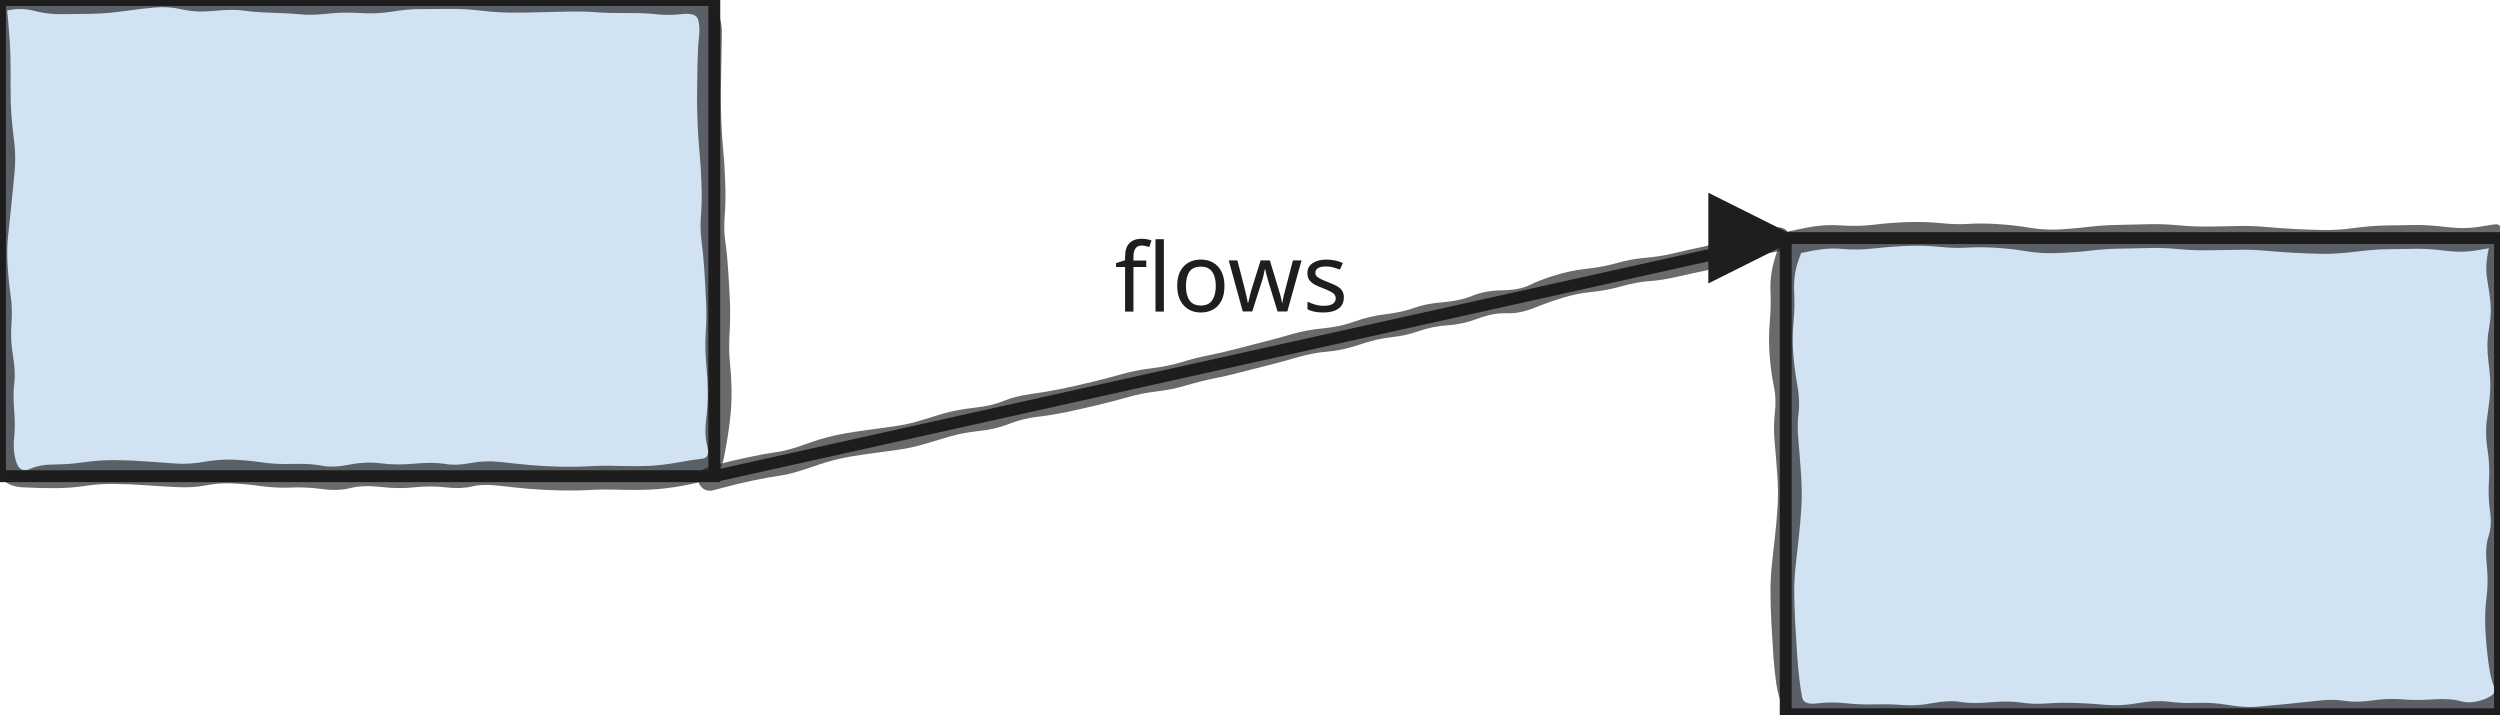
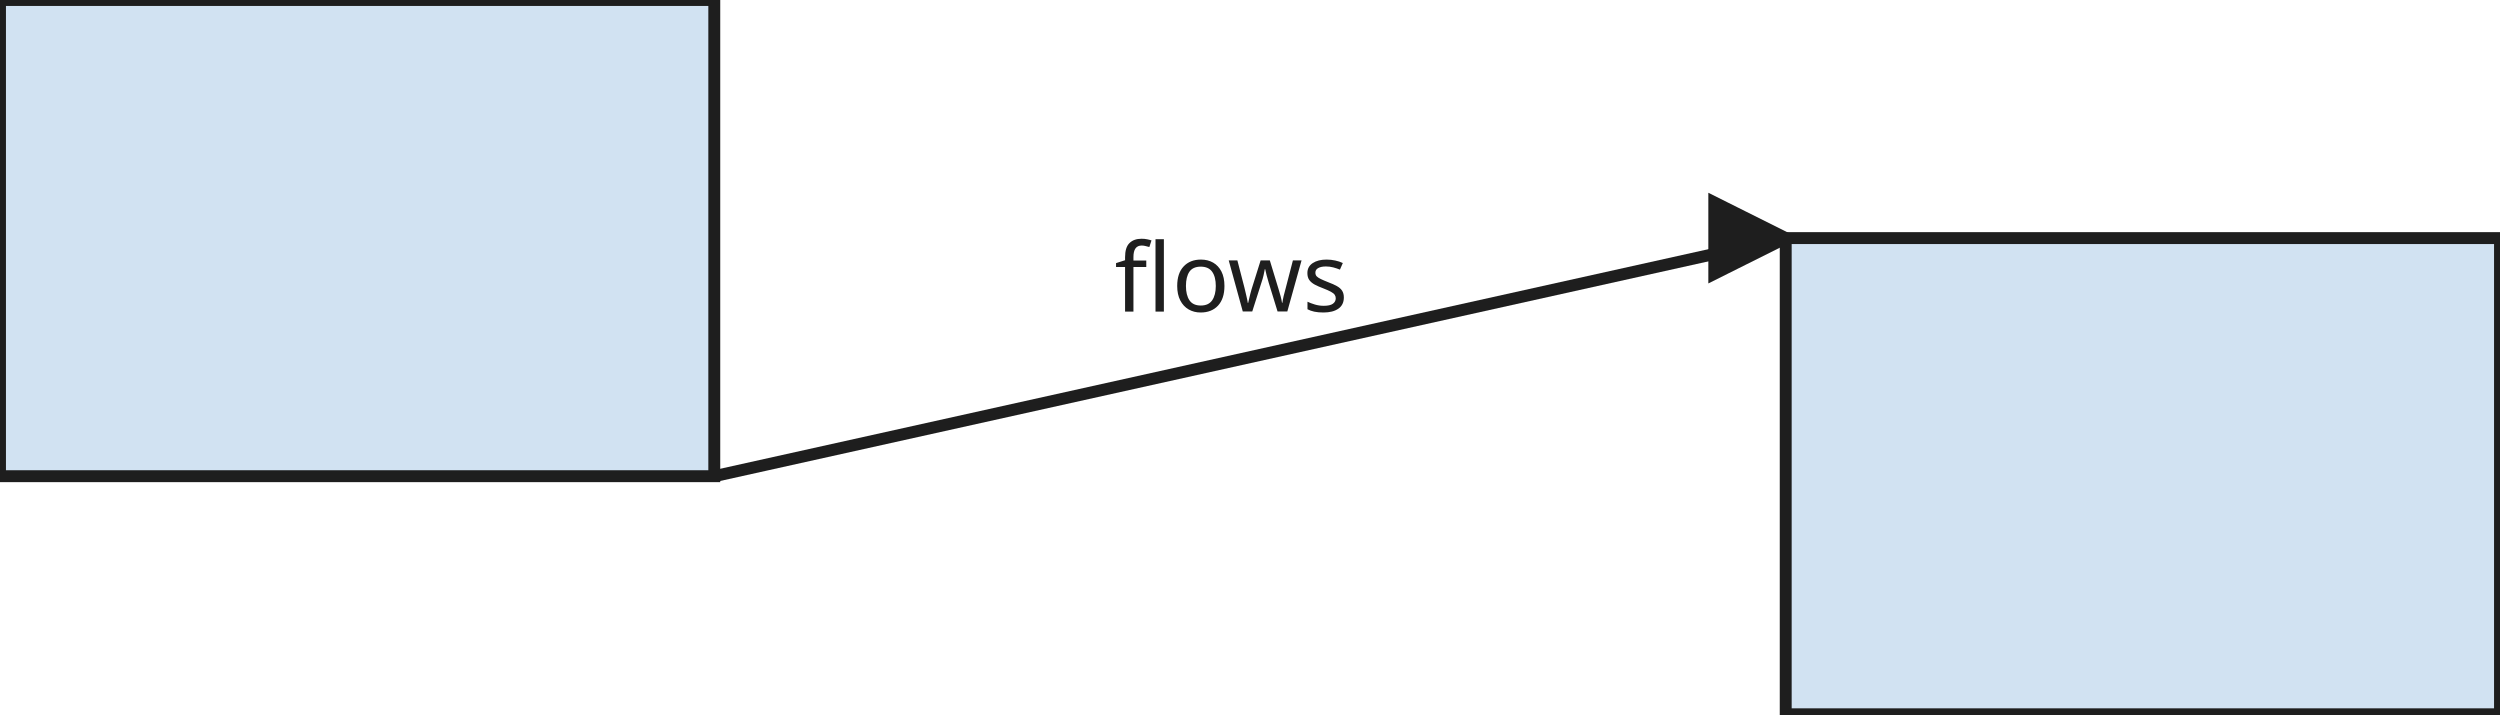
<svg xmlns="http://www.w3.org/2000/svg" viewBox="0 0 420 120">
  <path d="M 0 0 L 120 0 L 120 80 L 0 80 Z" fill="rgba(25, 113, 194, 0.2)" stroke="#1e1e1e" stroke-width="2" />
-   <path d="M -1.32 -1.83 Q -1.32 -1.83 0.89 -2.24 3.1 -2.64 5.97 -2.07 8.84 -1.5 10.83 -1.57 12.81 -1.65 15.31 -1.68 17.8 -1.71 20.65 -2.13 23.51 -2.54 25.81 -2.73 28.11 -2.92 30.93 -2.35 33.76 -1.79 36.22 -2.12 38.67 -2.46 41.05 -2.18 43.43 -1.9 46.13 -1.84 48.82 -1.77 50.76 -1.58 52.7 -1.38 54.96 -1.68 57.22 -1.97 60.32 -1.79 63.43 -1.61 65.68 -2.02 67.94 -2.43 70.17 -2.44 72.4 -2.46 75.21 -2.5 78.02 -2.54 81.05 -2.2 84.07 -1.85 86.2 -1.86 88.32 -1.87 90.83 -1.94 93.34 -2.02 95.7 -2.06 98.05 -2.1 100.35 -1.94 102.66 -1.77 105.45 -1.8 108.23 -1.83 110.47 -1.6 112.72 -1.36 115.93 -0.94 119.14 -0.53 120.23 1.36 121.32 3.25 121.27 5.7 121.23 8.15 121.18 10.96 121.13 13.76 121.1 15.87 121.08 17.97 121.19 20.67 121.31 23.37 121.51 25.32 121.71 27.26 121.83 30.43 121.96 33.59 121.76 36.12 121.56 38.66 121.85 40.55 122.14 42.44 122.33 45.34 122.52 48.23 122.63 50.68 122.73 53.13 122.57 55.9 122.4 58.67 122.64 61.07 122.88 63.46 122.9 65.79 122.93 68.11 122.61 70.79 122.29 73.47 121.67 76.65 121.06 79.83 119.34 80.45 117.61 81.08 114.73 81.6 111.84 82.12 109.48 82.24 107.12 82.36 104.12 82.28 101.12 82.19 99 82.32 96.88 82.45 94.08 82.39 91.28 82.33 88.84 82.12 86.39 81.9 83.75 81.59 81.1 81.29 79.28 81.73 77.46 82.17 74.84 81.87 72.22 81.58 69.62 81.87 67.01 82.16 64.01 81.81 61.01 81.47 58.88 81.99 56.75 82.52 54.1 82.16 51.45 81.8 48.93 81.91 46.41 82.02 43.78 81.66 41.15 81.3 38.94 81.21 36.73 81.12 34.61 81.54 32.49 81.96 29.89 81.84 27.3 81.73 24.46 81.52 21.62 81.31 19.12 81.3 16.61 81.28 14.35 81.63 12.08 81.98 9.43 82.01 6.77 82.03 3.75 81.87 0.73 81.7 -0.43 79.36 -1.59 77.02 -1.49 74.19 -1.39 71.36 -1.61 68.97 -1.83 66.57 -1.58 64.34 -1.34 62.11 -1.78 59.91 -2.22 57.71 -2.04 54.68 -1.87 51.65 -2.19 49.75 -2.52 47.85 -2.69 44.97 -2.87 42.08 -2.65 39.76 -2.43 37.43 -2.1 34.28 -1.76 31.12 -1.53 28.52 -1.29 25.91 -1.59 23.89 -1.9 21.87 -2.06 19.72 -2.23 17.56 -2.22 14.84 -2.2 12.11 -2.25 9.64 -2.3 7.16 -2.62 3.74 -2.94 0.32 -2.92 0 -2.9 -0.32 -2.77 -0.62 -2.65 -0.92 -2.43 -1.16 -2.22 -1.41 -1.94 -1.57 -1.66 -1.73 -1.35 -1.8 -1.03 -1.86 -0.71 -1.82 -0.39 -1.78 -0.09 -1.64 0.2 -1.5 0.43 -1.27 0.66 -1.05 0.81 -0.76 0.95 -0.47 1 -0.15 1.05 0.17 0.99 0.49 0.94 0.81 0.78 1.09 0.62 1.37 0.39 1.59 0.15 1.81 -0.15 1.94 -0.44 2.07 -0.77 2.1 -1.09 2.13 -1.4 2.06 -1.72 1.98 -1.99 1.81 -2.27 1.64 -2.47 1.39 -2.68 1.14 -2.79 0.84 -2.91 0.54 -2.92 0.21 -2.93 -0.11 -2.84 -0.42 -2.75 -0.73 -2.57 -0.99 -2.38 -1.26 -2.12 -1.45 -1.86 -1.64 -1.55 -1.74 -1.24 -1.84 -0.92 -1.84 -0.6 -1.83 -0.29 -1.72 0.01 -1.61 0.27 -1.41 0.52 -1.21 0.7 -0.94 0.88 -0.67 0.96 -0.36 1.04 -0.05 1.04 -0.05 1.04 -0.05 1.37 3.52 1.7 7.08 1.75 9.61 1.8 12.14 1.78 14.7 1.76 17.26 1.91 19.29 2.07 21.33 2.38 23.79 2.69 26.25 2.45 28.9 2.21 31.54 1.88 34.68 1.55 37.82 1.34 39.84 1.13 41.86 1.28 44.54 1.43 47.23 1.78 49.57 2.12 51.9 1.92 54.46 1.72 57.02 2.18 59.77 2.63 62.52 2.4 64.38 2.16 66.24 2.38 68.93 2.6 71.62 2.37 73.65 2.14 75.68 2.73 77.61 3.33 79.53 5.03 78.78 6.74 78.03 9.12 78.03 11.5 78.03 14.06 77.66 16.63 77.29 19.27 77.3 21.92 77.32 24.72 77.53 27.52 77.73 29.65 77.88 31.78 78.03 34.33 77.58 36.88 77.13 39.3 77.23 41.72 77.34 44 77.68 46.28 78.02 49.17 77.94 52.06 77.85 54.03 78.23 55.99 78.61 58.7 78.06 61.41 77.51 64.02 77.84 66.63 78.18 69.68 77.89 72.73 77.61 74.71 77.93 76.7 78.26 79.09 77.79 81.49 77.32 84.12 77.62 86.75 77.92 89.06 78.13 91.37 78.33 94.01 78.4 96.64 78.46 98.94 78.33 101.23 78.19 104.09 78.28 106.94 78.36 109.04 78.27 111.14 78.18 113.9 77.69 116.66 77.19 117.99 77.06 119.32 76.93 118.82 74.96 118.32 72.98 118.62 70.56 118.93 68.14 118.91 65.99 118.9 63.84 118.65 61.13 118.41 58.43 118.57 55.87 118.74 53.3 118.63 50.9 118.53 48.49 118.35 45.74 118.18 42.99 117.88 40.67 117.57 38.35 117.77 36.05 117.96 33.74 117.84 30.71 117.73 27.67 117.52 25.6 117.31 23.53 117.2 20.73 117.08 17.93 117.11 15.81 117.13 13.69 117.18 10.8 117.23 7.91 117.43 6.29 117.62 4.66 117.31 3.38 117.01 2.11 114.65 2.36 112.29 2.62 110.28 2.39 108.26 2.17 105.32 2.19 102.37 2.22 100.24 2.06 98.11 1.9 95.79 1.94 93.46 1.98 90.89 2.05 88.32 2.13 85.97 2.12 83.62 2.12 80.84 1.79 78.07 1.46 75.24 1.5 72.4 1.54 70.5 1.53 68.6 1.52 65.9 1.95 63.2 2.38 60.44 2.19 57.68 2 55 2.3 52.31 2.6 50.52 2.41 48.72 2.23 45.82 2.15 42.92 2.07 41.01 1.79 39.11 1.52 36.05 1.82 33 2.13 30.69 1.6 28.38 1.07 26.23 1.24 24.07 1.42 20.96 1.85 17.86 2.29 15.38 2.32 12.9 2.35 10.44 2.38 7.99 2.41 5.85 1.85 3.71 1.28 1.56 1.69 -0.58 2.1 -0.82 2.12 -1.06 2.14 -1.3 2.09 -1.54 2.05 -1.76 1.95 -1.98 1.85 -2.17 1.71 -2.36 1.56 -2.51 1.37 -2.66 1.18 -2.76 0.96 -2.86 0.74 -2.9 0.5 -2.95 0.27 -2.93 0.03 -2.92 -0.21 -2.85 -0.44 -2.78 -0.67 -2.65 -0.88 -2.53 -1.09 -2.36 -1.26 -2.19 -1.43 -1.98 -1.56 -1.78 -1.68 -1.55 -1.75 -1.32 -1.83 -1.32 -1.83 Z" fill="#1e1e1e" fill-opacity="0.66" data-wobble="true" />
  <path d="M 300 40 L 420 40 L 420 120 L 300 120 Z" fill="rgba(25, 113, 194, 0.2)" stroke="#1e1e1e" stroke-width="2" />
-   <path d="M 300.68 38.82 Q 300.68 38.82 303.54 38.24 306.4 37.66 309.3 37.87 312.21 38.08 315.02 37.73 317.84 37.38 320.72 37.31 323.6 37.23 326.13 37.49 328.67 37.75 330.58 37.62 332.5 37.48 335.33 37.63 338.17 37.79 340.86 38.24 343.55 38.69 346.08 38.54 348.61 38.39 350.91 38.11 353.22 37.83 355.94 37.78 358.65 37.74 360.99 37.67 363.33 37.6 365.98 37.85 368.62 38.1 371.28 38.06 373.94 38.02 376.09 37.97 378.23 37.91 380.71 38.13 383.19 38.35 385.51 38.47 387.83 38.59 390.21 38.64 392.6 38.69 395.46 38.31 398.33 37.93 400.8 37.88 403.27 37.84 405.6 37.8 407.92 37.76 411.01 38.14 414.1 38.52 416.67 38.07 419.23 37.63 419.46 37.68 419.7 37.74 419.91 37.86 420.12 37.97 420.3 38.13 420.48 38.29 420.62 38.49 420.76 38.69 420.84 38.91 420.92 39.14 420.95 39.38 420.98 39.62 420.95 39.86 420.92 40.1 420.83 40.32 420.75 40.55 420.61 40.74 420.47 40.94 420.29 41.1 420.11 41.26 419.9 41.37 419.68 41.48 419.45 41.54 419.21 41.6 418.97 41.6 418.73 41.59 420.06 42.78 421.38 43.97 421.8 46.37 422.23 48.76 422.39 50.7 422.54 52.63 422.09 55.55 421.63 58.47 422.02 60.86 422.41 63.25 422.33 65.47 422.24 67.69 421.82 70.44 421.41 73.19 421.84 75.36 422.26 77.53 422.11 80.52 421.96 83.51 422.29 85.72 422.62 87.93 421.97 90.41 421.32 92.89 421.68 95.07 422.04 97.25 421.72 100.2 421.39 103.14 421.52 105.61 421.64 108.08 422.02 110.85 422.39 113.61 422.23 116.27 422.06 118.93 419.25 120.45 416.44 121.97 413.68 121.6 410.91 121.24 408.53 121.46 406.14 121.68 403.54 121.48 400.94 121.28 398.62 121.65 396.3 122.02 393.88 121.7 391.45 121.38 389.52 121.67 387.58 121.96 384.54 122.26 381.49 122.55 379.44 122.72 377.4 122.89 374.2 122.41 371.01 121.93 368.97 122.05 366.92 122.18 364.29 121.87 361.67 121.57 359.37 122.07 357.07 122.57 353.97 122.37 350.87 122.16 348.43 122.09 345.99 122.01 343.9 122.17 341.81 122.33 339.39 122 336.97 121.67 334.32 121.95 331.66 122.23 329.29 121.89 326.92 121.56 324.83 122.06 322.75 122.55 319.97 122.41 317.18 122.26 314.95 122.33 312.71 122.41 309.92 122.13 307.13 121.86 303.92 121.39 300.72 120.93 299.75 119.12 298.78 117.31 298.44 115.02 298.11 112.73 297.93 110.26 297.76 107.79 297.6 104.78 297.44 101.78 297.44 99.46 297.43 97.15 297.7 94.64 297.97 92.13 298.23 89.81 298.48 87.48 298.64 85.06 298.79 82.64 298.58 79.73 298.38 76.83 298.14 74.26 297.91 71.7 298.18 69.32 298.46 66.95 297.99 64.79 297.53 62.63 297.31 59.81 297.08 56.99 297.32 54.16 297.56 51.33 297.44 48.75 297.32 46.17 298.25 43.16 299.18 40.15 299.33 39.87 299.48 39.58 299.71 39.36 299.95 39.13 300.24 39 300.53 38.86 300.85 38.82 301.18 38.78 301.49 38.85 301.81 38.92 302.09 39.09 302.36 39.25 302.58 39.5 302.79 39.74 302.91 40.04 303.03 40.34 303.05 40.67 303.07 40.99 302.98 41.3 302.9 41.61 302.72 41.88 302.54 42.15 302.28 42.35 302.02 42.54 301.72 42.65 301.41 42.75 301.09 42.76 300.76 42.76 300.46 42.66 300.15 42.55 299.89 42.36 299.63 42.17 299.45 41.9 299.27 41.63 299.18 41.32 299.09 41.01 299.11 40.69 299.12 40.36 299.24 40.06 299.36 39.76 299.57 39.51 299.78 39.26 300.05 39.1 300.33 38.93 300.64 38.86 300.96 38.79 301.28 38.82 301.6 38.85 301.9 38.99 302.19 39.12 302.43 39.34 302.66 39.56 302.82 39.85 302.97 40.13 303.02 40.45 303.08 40.77 303.03 41.09 302.98 41.41 302.98 41.41 302.98 41.41 302.14 43.75 301.3 46.08 301.42 48.88 301.55 51.68 301.31 54.19 301.07 56.7 301.26 59.29 301.45 61.88 301.94 64.63 302.43 67.38 302.16 69.37 301.89 71.35 302.13 73.95 302.37 76.56 302.58 79.72 302.78 82.89 302.62 85.41 302.46 87.92 302.2 90.25 301.95 92.57 301.69 94.86 301.43 97.14 301.43 99.35 301.44 101.57 301.59 104.54 301.75 107.51 301.91 109.85 302.07 112.2 302.29 114.04 302.51 115.88 302.76 117.17 303.02 118.46 305.28 118.17 307.54 117.88 310.06 118.14 312.59 118.41 315.02 118.34 317.45 118.27 319.71 118.45 321.96 118.64 324.7 118.12 327.44 117.6 329.37 117.93 331.31 118.25 334.42 117.98 337.52 117.71 339.53 118.03 341.53 118.34 343.82 118.18 346.12 118.01 348.65 118.09 351.18 118.18 353.76 118.41 356.34 118.64 359.21 118.12 362.08 117.6 364.41 117.89 366.73 118.18 369.17 118.08 371.62 117.98 374.36 118.44 377.1 118.9 379.1 118.74 381.1 118.57 384.08 118.28 387.06 117.99 389.53 117.71 391.99 117.42 393.88 117.74 395.77 118.06 398.5 117.68 401.24 117.3 403.54 117.49 405.84 117.69 408.73 117.5 411.62 117.3 413.41 117.8 415.21 118.29 417.42 117.45 419.63 116.61 419.03 115.38 418.43 114.15 418.04 111.2 417.65 108.26 417.53 105.47 417.42 102.67 417.75 100.2 418.07 97.73 417.77 94.82 417.47 91.9 418.07 90.12 418.67 88.35 418.32 85.82 417.97 83.3 418.15 80.74 418.32 78.19 417.89 75.43 417.46 72.66 417.85 70.08 418.24 67.5 418.35 65.65 418.46 63.81 418.07 60.84 417.68 57.88 418.12 55.4 418.56 52.92 418.42 51.19 418.29 49.45 417.84 46.89 417.4 44.33 418.31 40.98 419.23 37.63 419.46 37.68 419.7 37.74 419.91 37.86 420.12 37.97 420.3 38.13 420.48 38.29 420.62 38.49 420.76 38.69 420.84 38.91 420.92 39.14 420.95 39.38 420.98 39.62 420.95 39.86 420.92 40.1 420.83 40.32 420.75 40.55 420.61 40.74 420.47 40.94 420.29 41.1 420.11 41.26 419.9 41.37 419.68 41.48 419.45 41.54 419.21 41.6 418.97 41.6 418.73 41.59 416.19 42.04 413.65 42.49 410.82 42.12 407.99 41.76 405.66 41.8 403.34 41.84 401.09 41.87 398.84 41.9 395.68 42.29 392.52 42.69 390.07 42.64 387.63 42.59 385.22 42.46 382.81 42.34 380.58 42.12 378.34 41.91 376.16 41.97 373.99 42.02 371.11 42.05 368.24 42.08 365.84 41.84 363.45 41.6 361.08 41.67 358.72 41.74 356.21 41.77 353.7 41.8 351.25 42.1 348.81 42.39 345.86 42.51 342.9 42.63 340.42 42.21 337.94 41.78 335.34 41.63 332.75 41.47 330.5 41.6 328.26 41.73 325.98 41.48 323.69 41.23 321 41.29 318.3 41.36 315.09 41.71 311.88 42.07 309.52 41.82 307.15 41.58 304.31 42.16 301.48 42.74 301.24 42.76 301 42.78 300.76 42.74 300.52 42.7 300.3 42.61 300.08 42.51 299.89 42.37 299.69 42.23 299.54 42.04 299.39 41.85 299.28 41.63 299.18 41.42 299.13 41.18 299.08 40.94 299.09 40.7 299.1 40.46 299.17 40.23 299.24 40 299.36 39.79 299.48 39.58 299.65 39.41 299.81 39.23 300.02 39.1 300.22 38.98 300.45 38.9 300.68 38.82 300.68 38.82 Z" fill="#1e1e1e" fill-opacity="0.66" data-wobble="true" />
  <path d="M 120 80 L 300 40" fill="none" stroke="#1e1e1e" stroke-width="2" />
-   <path d="M 118.75 78.54 Q 118.75 78.54 120.68 78 122.61 77.47 125.46 76.87 128.3 76.26 130.35 75.97 132.4 75.69 135.05 74.72 137.7 73.74 139.98 73.22 142.26 72.71 145.07 72.33 147.89 71.95 150.28 71.61 152.68 71.26 154.45 70.7 156.21 70.14 158.47 69.48 160.74 68.83 163.68 68.5 166.63 68.18 168.57 67.37 170.51 66.57 173.2 66.19 175.88 65.82 178.15 65.36 180.41 64.9 183.4 64.18 186.39 63.46 188.52 62.84 190.65 62.22 193.54 61.86 196.43 61.49 198.56 60.83 200.69 60.16 202.99 59.7 205.3 59.24 207.39 58.69 209.49 58.14 212.04 57.49 214.6 56.85 217.03 56.14 219.46 55.43 222.31 55.16 225.15 54.89 227.59 54.01 230.02 53.13 232.83 52.78 235.65 52.44 237.52 51.74 239.4 51.03 242.37 50.78 245.33 50.53 247.42 49.67 249.51 48.81 252.37 48.77 255.24 48.74 256.97 47.89 258.71 47.03 261.32 46.23 263.92 45.43 266.64 45.14 269.36 44.85 271.68 44.18 274.01 43.51 276.42 43.31 278.84 43.11 281.3 42.53 283.76 41.94 285.71 41.54 287.66 41.15 289.99 40.27 292.32 39.39 295.38 38.8 298.44 38.21 298.76 38.2 299.09 38.19 299.4 38.29 299.7 38.38 299.97 38.57 300.23 38.76 300.42 39.02 300.61 39.29 300.7 39.6 300.79 39.91 300.78 40.23 300.77 40.55 300.66 40.86 300.55 41.16 300.35 41.41 300.14 41.66 299.87 41.84 299.6 42.01 299.28 42.09 298.97 42.17 298.65 42.14 298.32 42.11 298.03 41.98 297.73 41.85 297.49 41.64 297.25 41.42 297.09 41.14 296.93 40.86 296.87 40.54 296.81 40.22 296.86 39.9 296.9 39.58 297.05 39.29 297.19 39 297.42 38.77 297.65 38.54 297.94 38.4 298.23 38.26 298.55 38.22 298.87 38.17 299.19 38.23 299.51 38.3 299.79 38.46 300.07 38.62 300.28 38.86 300.5 39.1 300.63 39.4 300.75 39.69 300.78 40.02 300.8 40.34 300.73 40.65 300.65 40.97 300.47 41.24 300.3 41.51 300.04 41.71 299.79 41.92 299.49 42.03 299.18 42.14 299.18 42.14 299.18 42.14 296.44 42.64 293.7 43.15 291.08 44.11 288.46 45.07 286.56 45.45 284.67 45.83 281.9 46.47 279.14 47.1 277.11 47.23 275.07 47.36 272.42 48.1 269.77 48.83 267.42 49.05 265.07 49.27 262.7 49.98 260.32 50.69 257.83 51.7 255.35 52.71 253.11 52.63 250.86 52.55 248.27 53.53 245.68 54.5 243.2 54.65 240.72 54.81 238.42 55.61 236.12 56.41 233.72 56.66 231.32 56.91 228.43 57.89 225.53 58.87 223.05 59.07 220.57 59.27 218.07 60 215.57 60.73 213.04 61.37 210.5 62.01 208.29 62.58 206.08 63.16 203.96 63.58 201.85 63.99 199.39 64.72 196.92 65.46 194.34 65.76 191.75 66.07 189.54 66.71 187.33 67.34 184.27 68.08 181.2 68.82 178.8 69.31 176.39 69.79 174.17 70.04 171.95 70.3 169.52 71.22 167.08 72.15 164.46 72.41 161.84 72.68 159.62 73.32 157.4 73.96 155.33 74.59 153.25 75.22 150.83 75.57 148.42 75.91 145.77 76.26 143.13 76.61 141.09 77.06 139.05 77.51 136.01 78.58 132.97 79.64 131.05 79.91 129.13 80.18 126.4 80.75 123.67 81.33 121.74 81.86 119.81 82.39 119.57 82.43 119.34 82.46 119.1 82.44 118.86 82.42 118.63 82.34 118.4 82.26 118.2 82.13 118 82 117.83 81.82 117.67 81.65 117.55 81.44 117.43 81.23 117.37 80.99 117.3 80.76 117.3 80.52 117.29 80.28 117.34 80.04 117.39 79.81 117.5 79.59 117.6 79.37 117.76 79.19 117.91 79 118.11 78.86 118.3 78.72 118.53 78.63 118.75 78.54 118.75 78.54 Z" fill="#1e1e1e" fill-opacity="0.66" data-wobble="true" />
  <path d="M 300 40 L 288 46 L 288 34 Z" fill="#1e1e1e" stroke="#1e1e1e" stroke-width="2" />
  <text x="206.876" y="52.343" fill="#1e1e1e" font-size="16" text-anchor="middle">
    <tspan font-family="'Balsamiq Sans Neue', 'Balsamiq Sans', sans-serif">flows</tspan>
  </text>
</svg>
